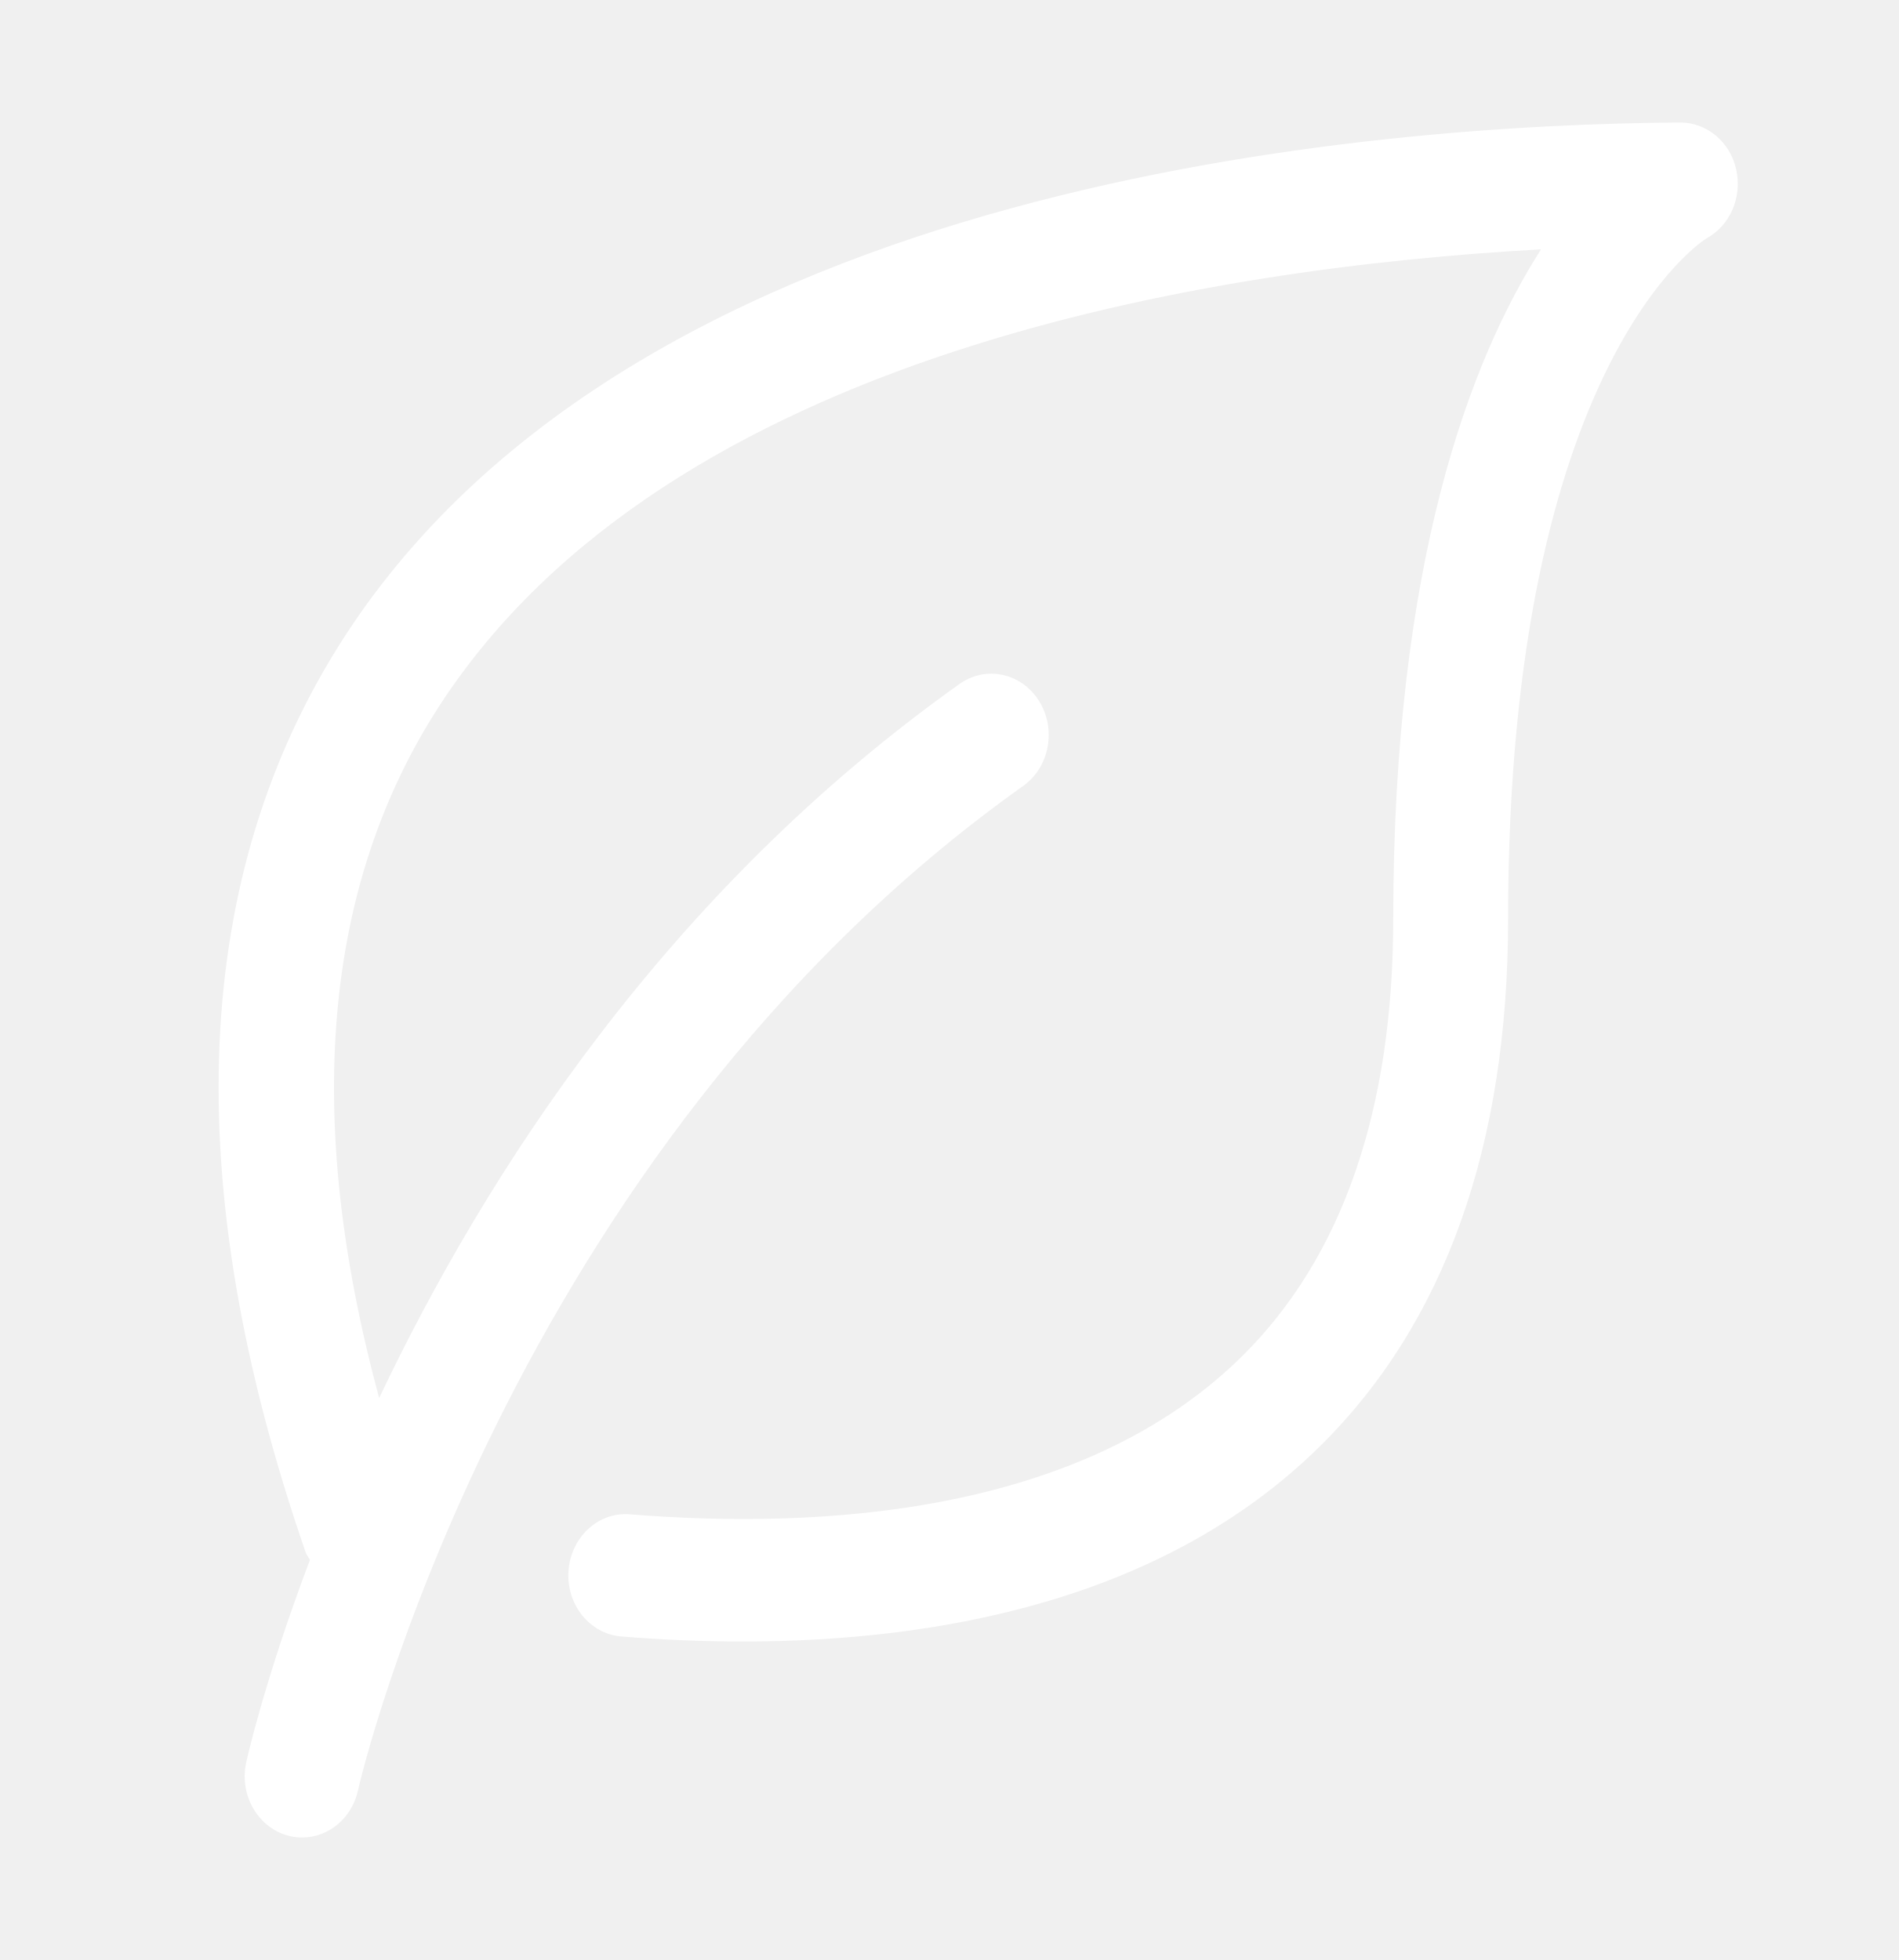
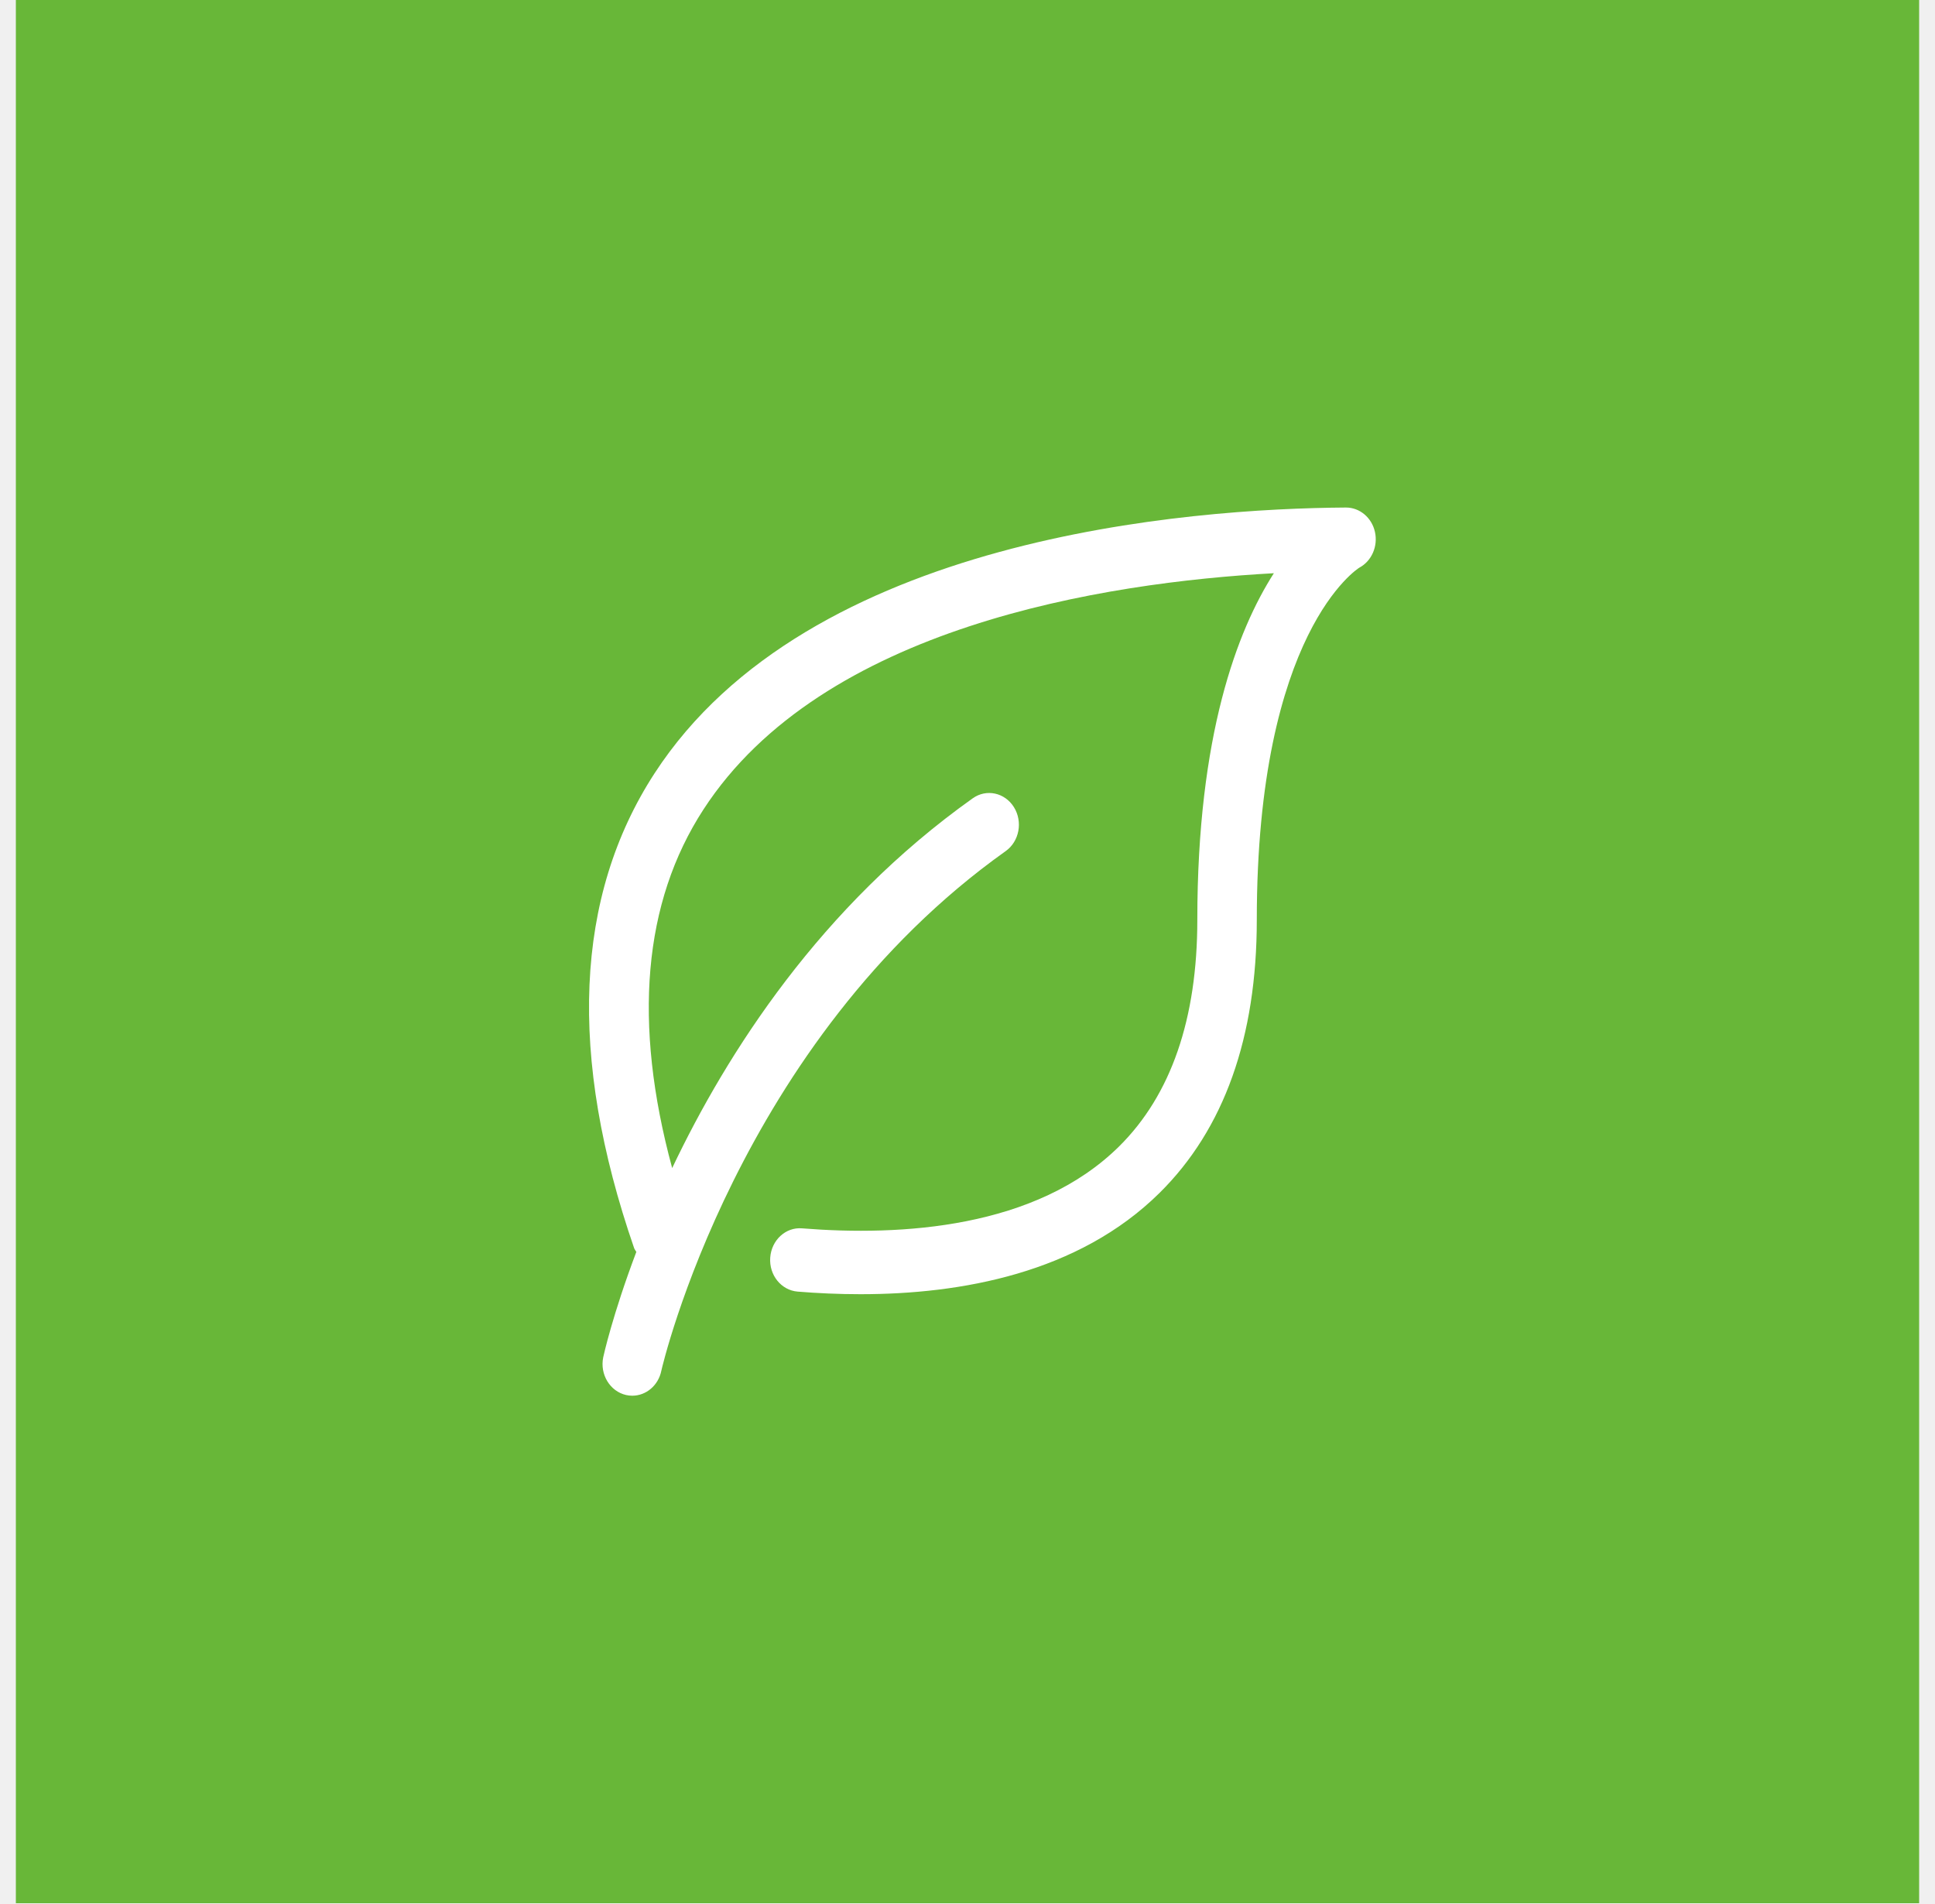
- <svg xmlns="http://www.w3.org/2000/svg" width="31" height="32" fill="none" viewBox="0 0 31 32">
+ <svg xmlns="http://www.w3.org/2000/svg" width="61" height="60" fill="none" viewBox="0 0 61 60">
+   <path fill="#68B738" d="M.5 0h60v60H.5z" />
  <g clip-path="url(#a)">
-     <path fill="#fff" d="M28.344 2.767c-.1-.45-.48-.767-.912-.767h-.005c-4.938.033-16.945.916-21.793 8.38-2.518 3.878-2.735 8.913-.644 14.965.016.047.048.079.07.122-.747 1.973-1.037 3.286-1.044 3.323-.11.54.214 1.072.72 1.188a.88.88 0 0 0 .197.022c.433 0 .822-.321.916-.79.02-.102 2.409-10.373 10.854-16.378.431-.306.547-.927.26-1.387-.288-.46-.87-.585-1.3-.277-4.79 3.405-7.739 8.008-9.473 11.656-1.242-4.578-.916-8.377.986-11.305 3.743-5.764 12.622-7.154 17.982-7.448C24.005 5.872 22.745 9.174 22.745 15c0 3.12-.83 5.522-2.465 7.14-2.62 2.591-6.88 2.834-9.993 2.584-.518-.045-.967.371-1.006.922-.04.55.347 1.03.863 1.072.623.051 1.29.082 1.981.082 3.17 0 6.87-.663 9.43-3.194 2.034-2.011 3.065-4.906 3.065-8.605 0-9.099 3.216-11.096 3.232-11.105.39-.209.594-.677.492-1.129Z" />
+     <path fill="#fff" d="M43.344 16.767c-.1-.45-.48-.767-.912-.767h-.005c-4.938.033-16.945.916-21.793 8.38-2.518 3.878-2.735 8.913-.644 14.965.016.047.048.079.07.122-.747 1.973-1.037 3.286-1.044 3.323-.11.54.214 1.072.72 1.188a.88.88 0 0 0 .197.022c.433 0 .822-.321.916-.79.02-.102 2.409-10.373 10.854-16.378.431-.306.547-.927.26-1.387-.288-.46-.87-.585-1.3-.277-4.79 3.405-7.739 8.008-9.473 11.656-1.242-4.578-.916-8.377.986-11.305 3.743-5.764 12.622-7.154 17.982-7.448-1.153 1.801-2.413 5.103-2.413 10.929 0 3.12-.83 5.522-2.465 7.14-2.62 2.591-6.88 2.834-9.993 2.584-.518-.045-.967.371-1.006.922-.04.55.347 1.03.863 1.072.623.051 1.29.082 1.981.082 3.17 0 6.87-.663 9.43-3.194 2.034-2.011 3.065-4.906 3.065-8.605 0-9.099 3.216-11.096 3.232-11.105.39-.209.594-.677.492-1.129Z" />
  </g>
  <defs>
    <clipPath id="a">
-       <path fill="#fff" d="M.5 0h30v32H.5z" />
+       <path fill="#fff" d="M15.5 14h30v32h-30z" />
    </clipPath>
  </defs>
</svg>
